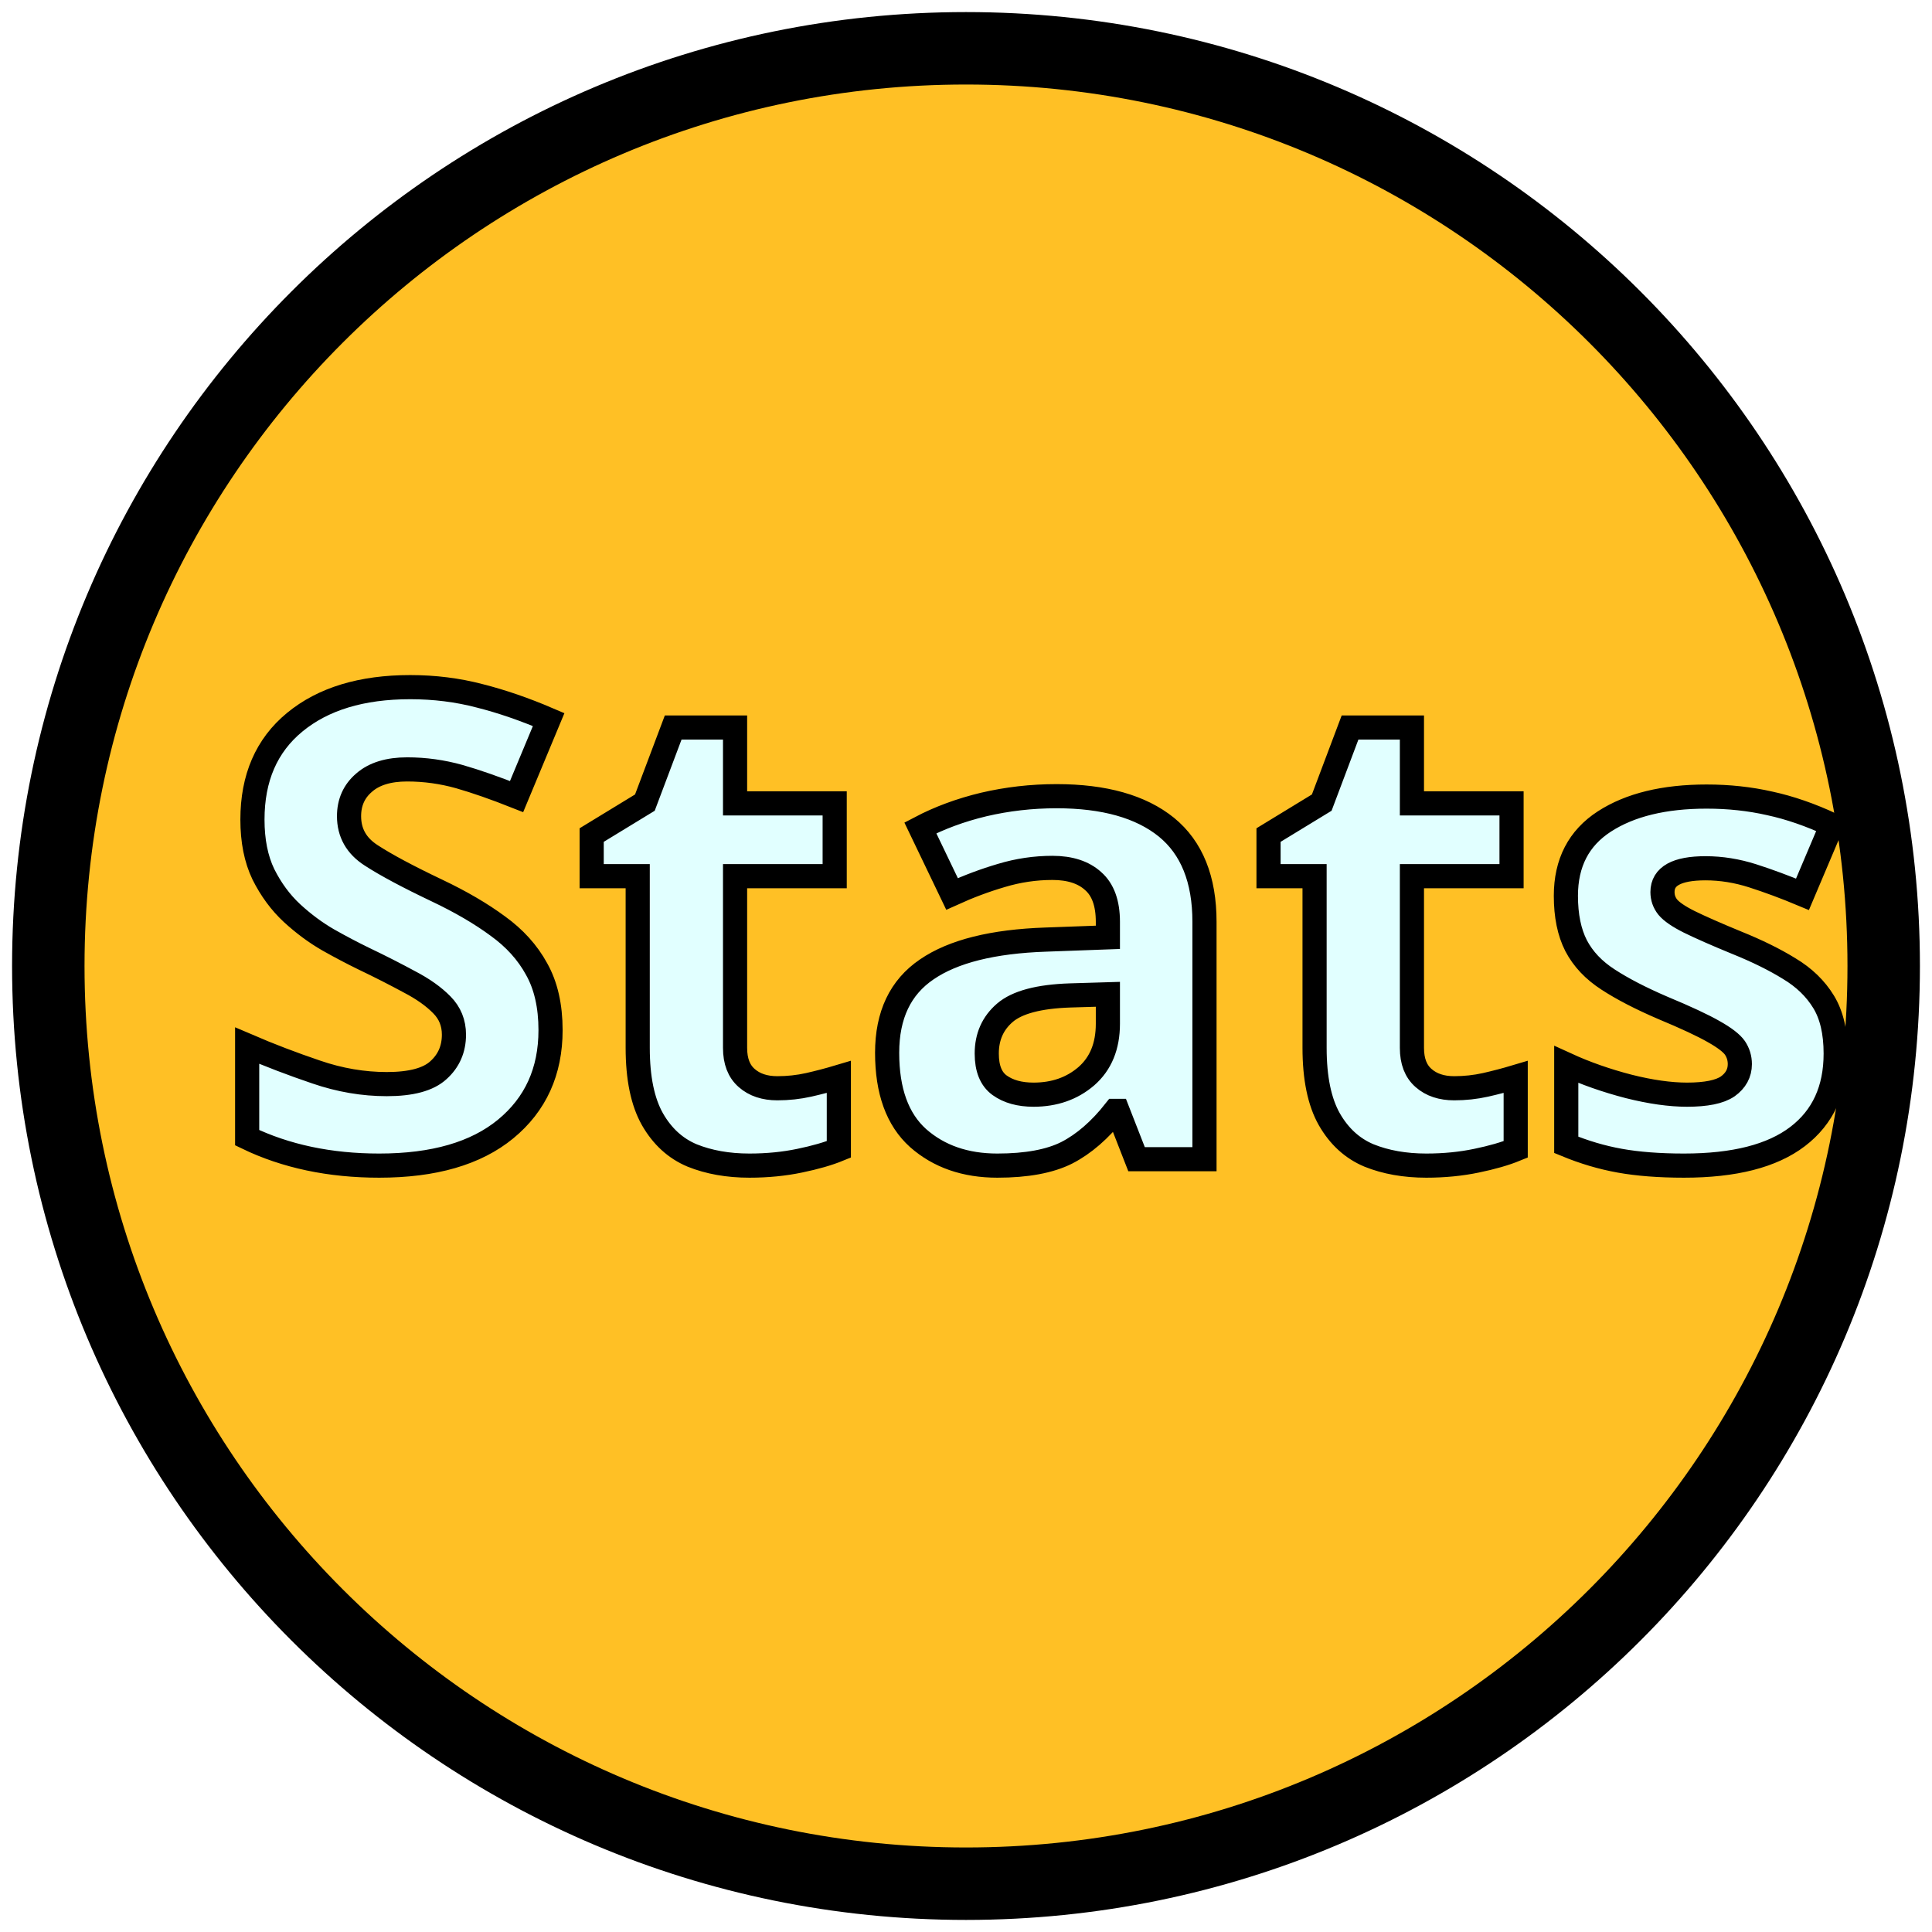
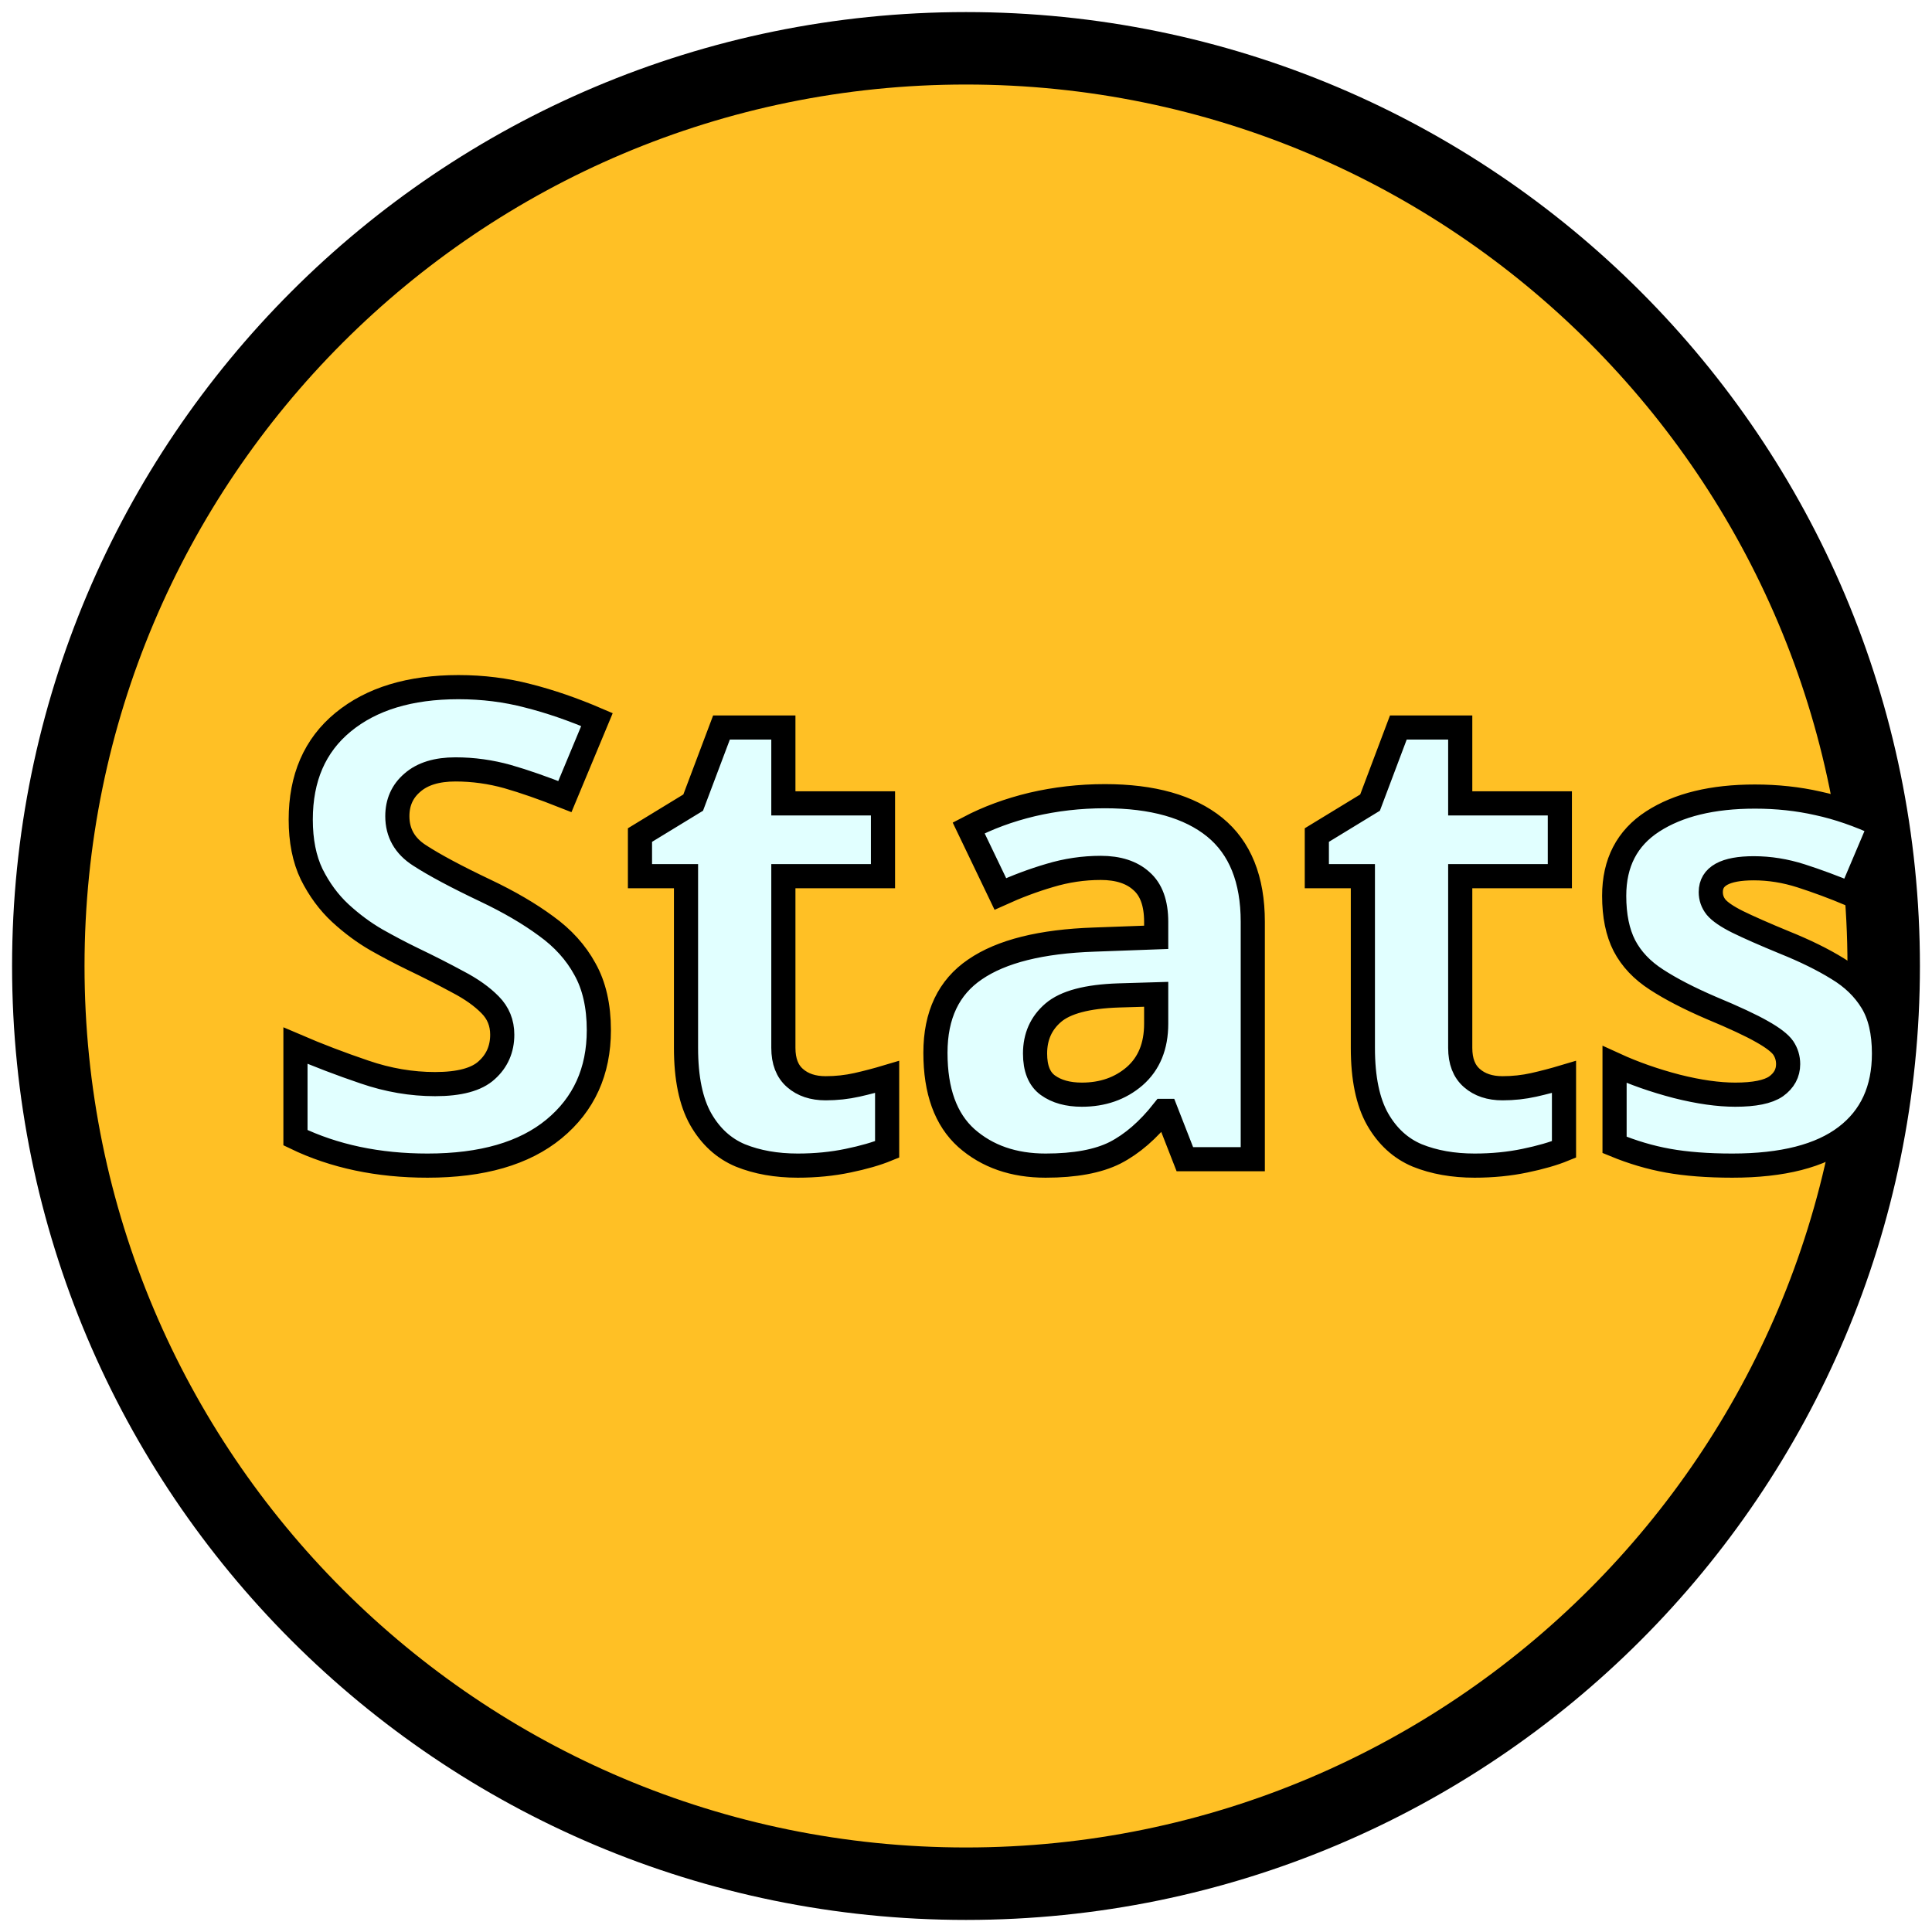
<svg xmlns="http://www.w3.org/2000/svg" height="80" width="80">
  <a id="stats">
    <circle cx="40" cy="40" r="38" stroke="black" stroke-width="3" fill="rgb(255,192,037)" />
    <style>
            .big { font: bold 27px sans-serif;}
        </style>
-     <text x="9" y="48" stroke="black" fill="rgb(225,255,255)" class="big">Stats
+     <text x="11" y="48" stroke="black" fill="rgb(225,255,255)" class="big">Stats
        </text>
  </a>
</svg>
